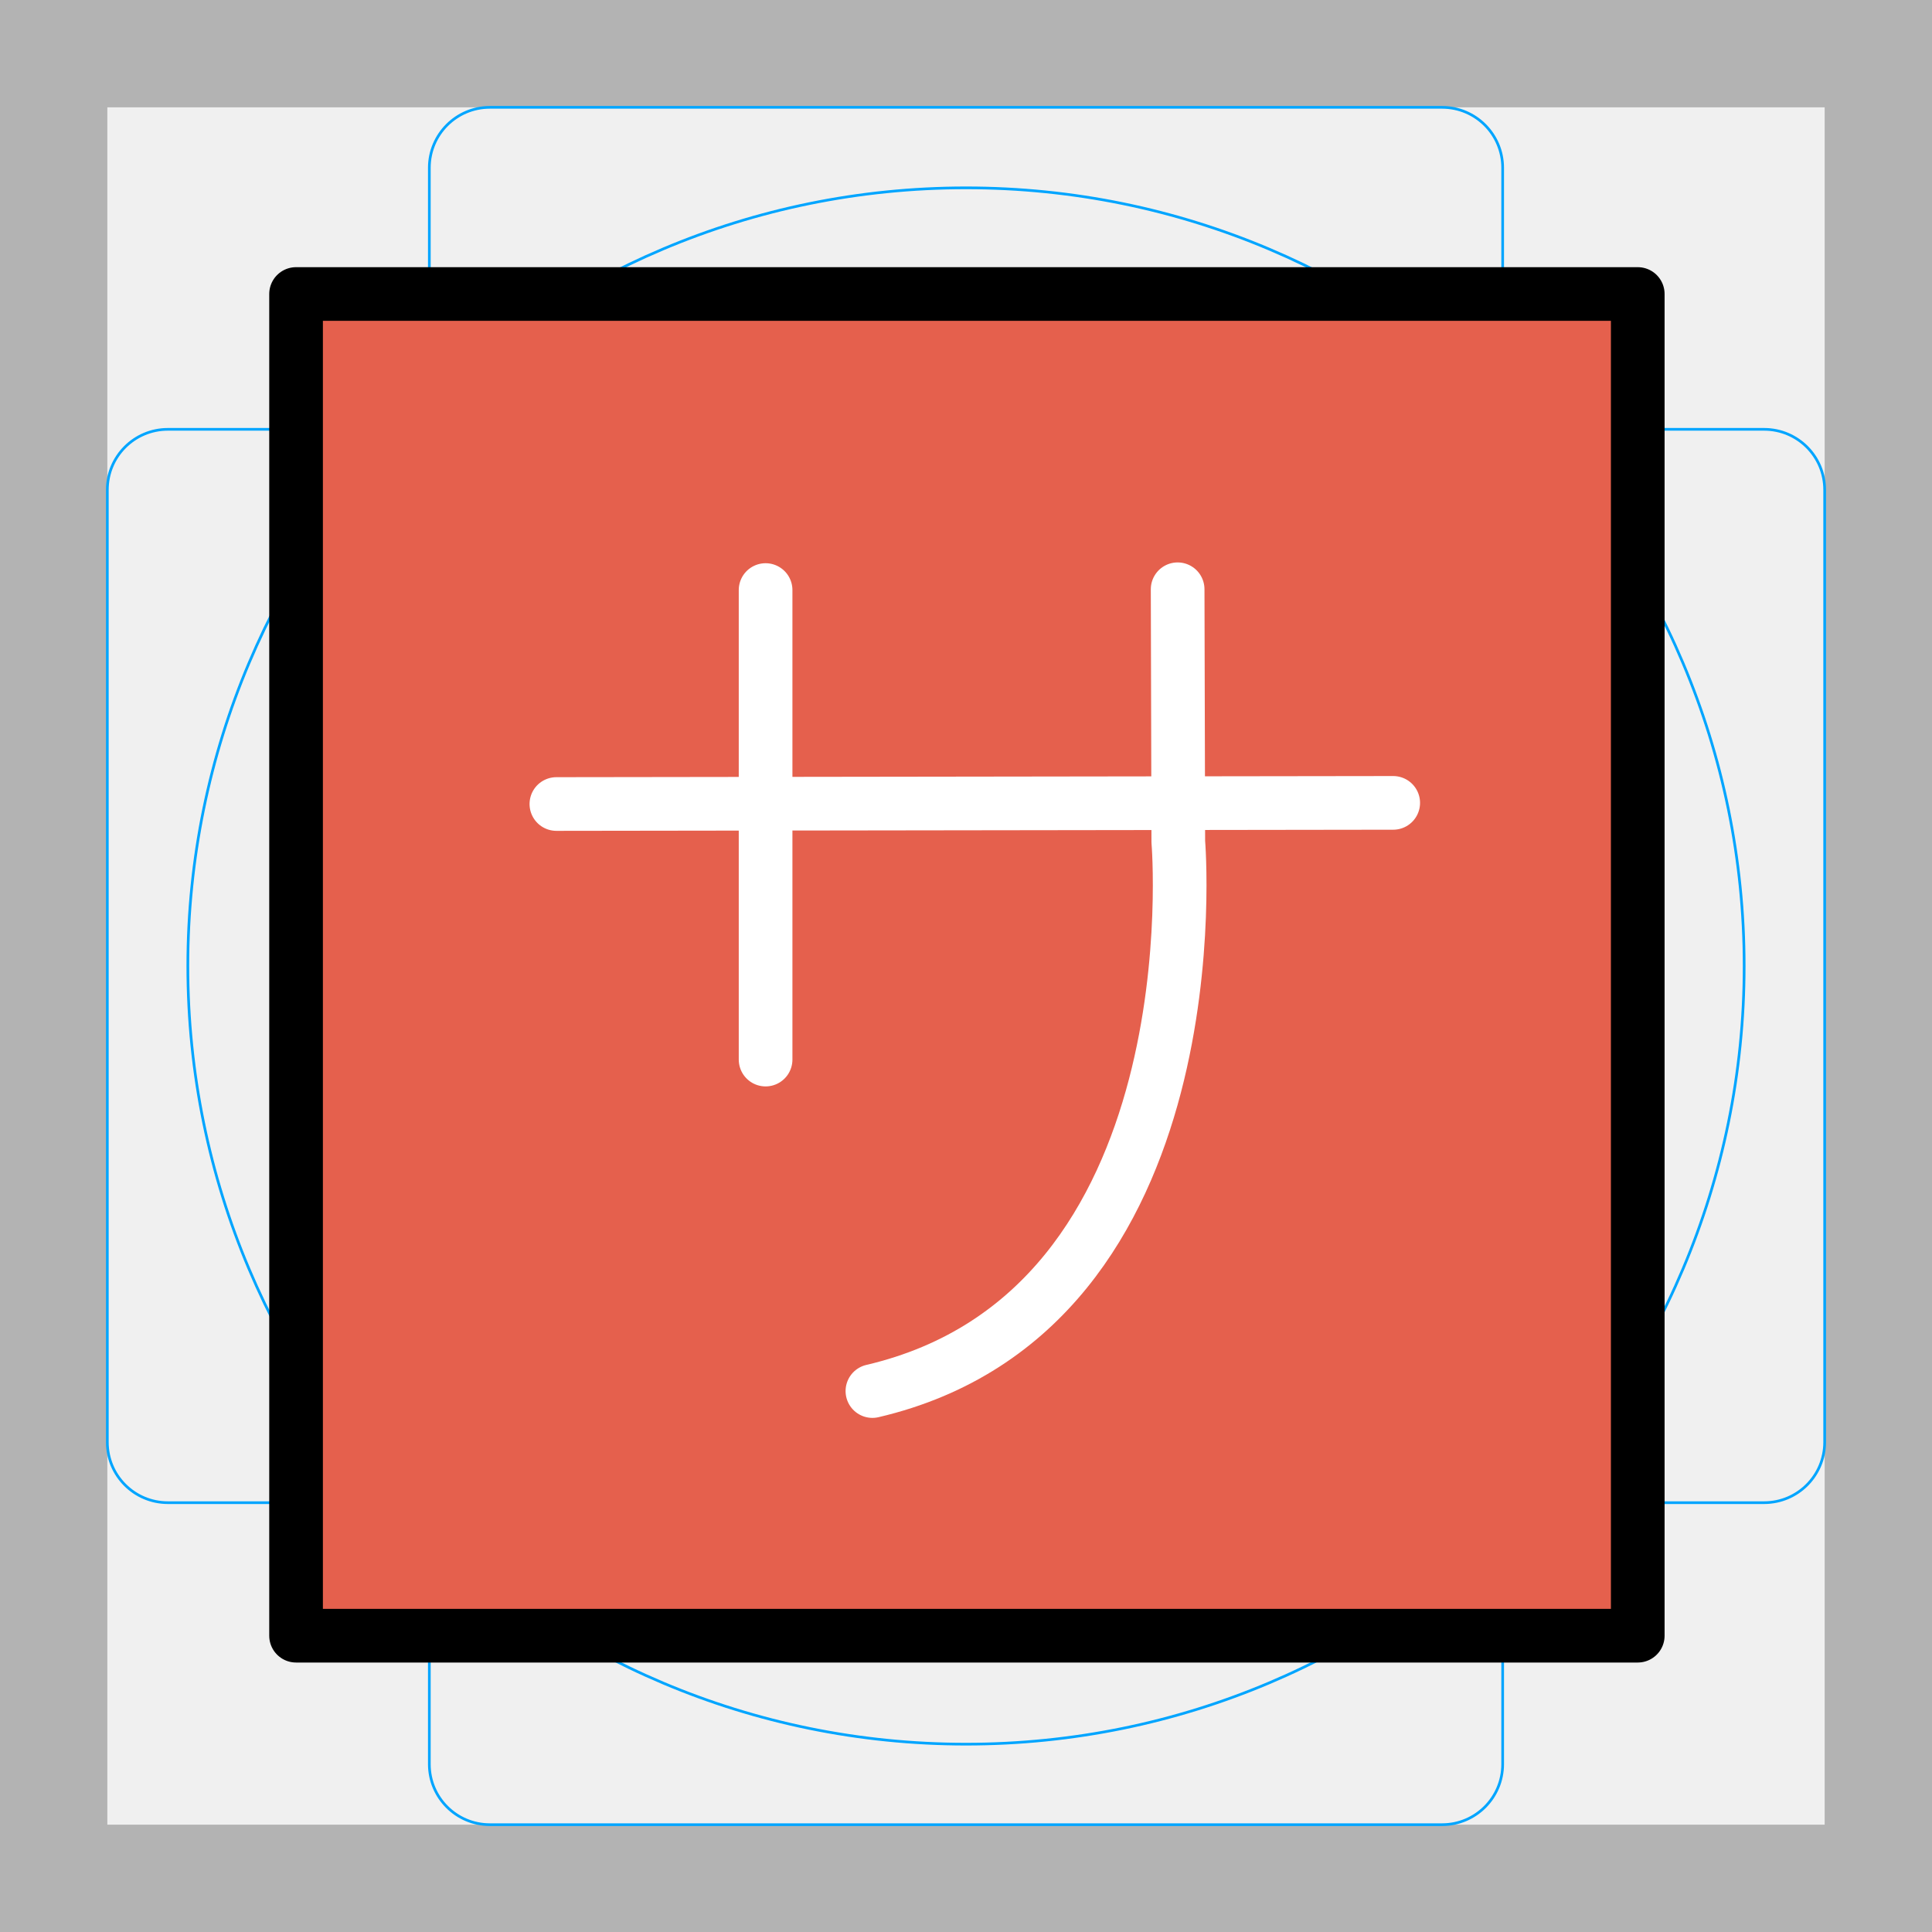
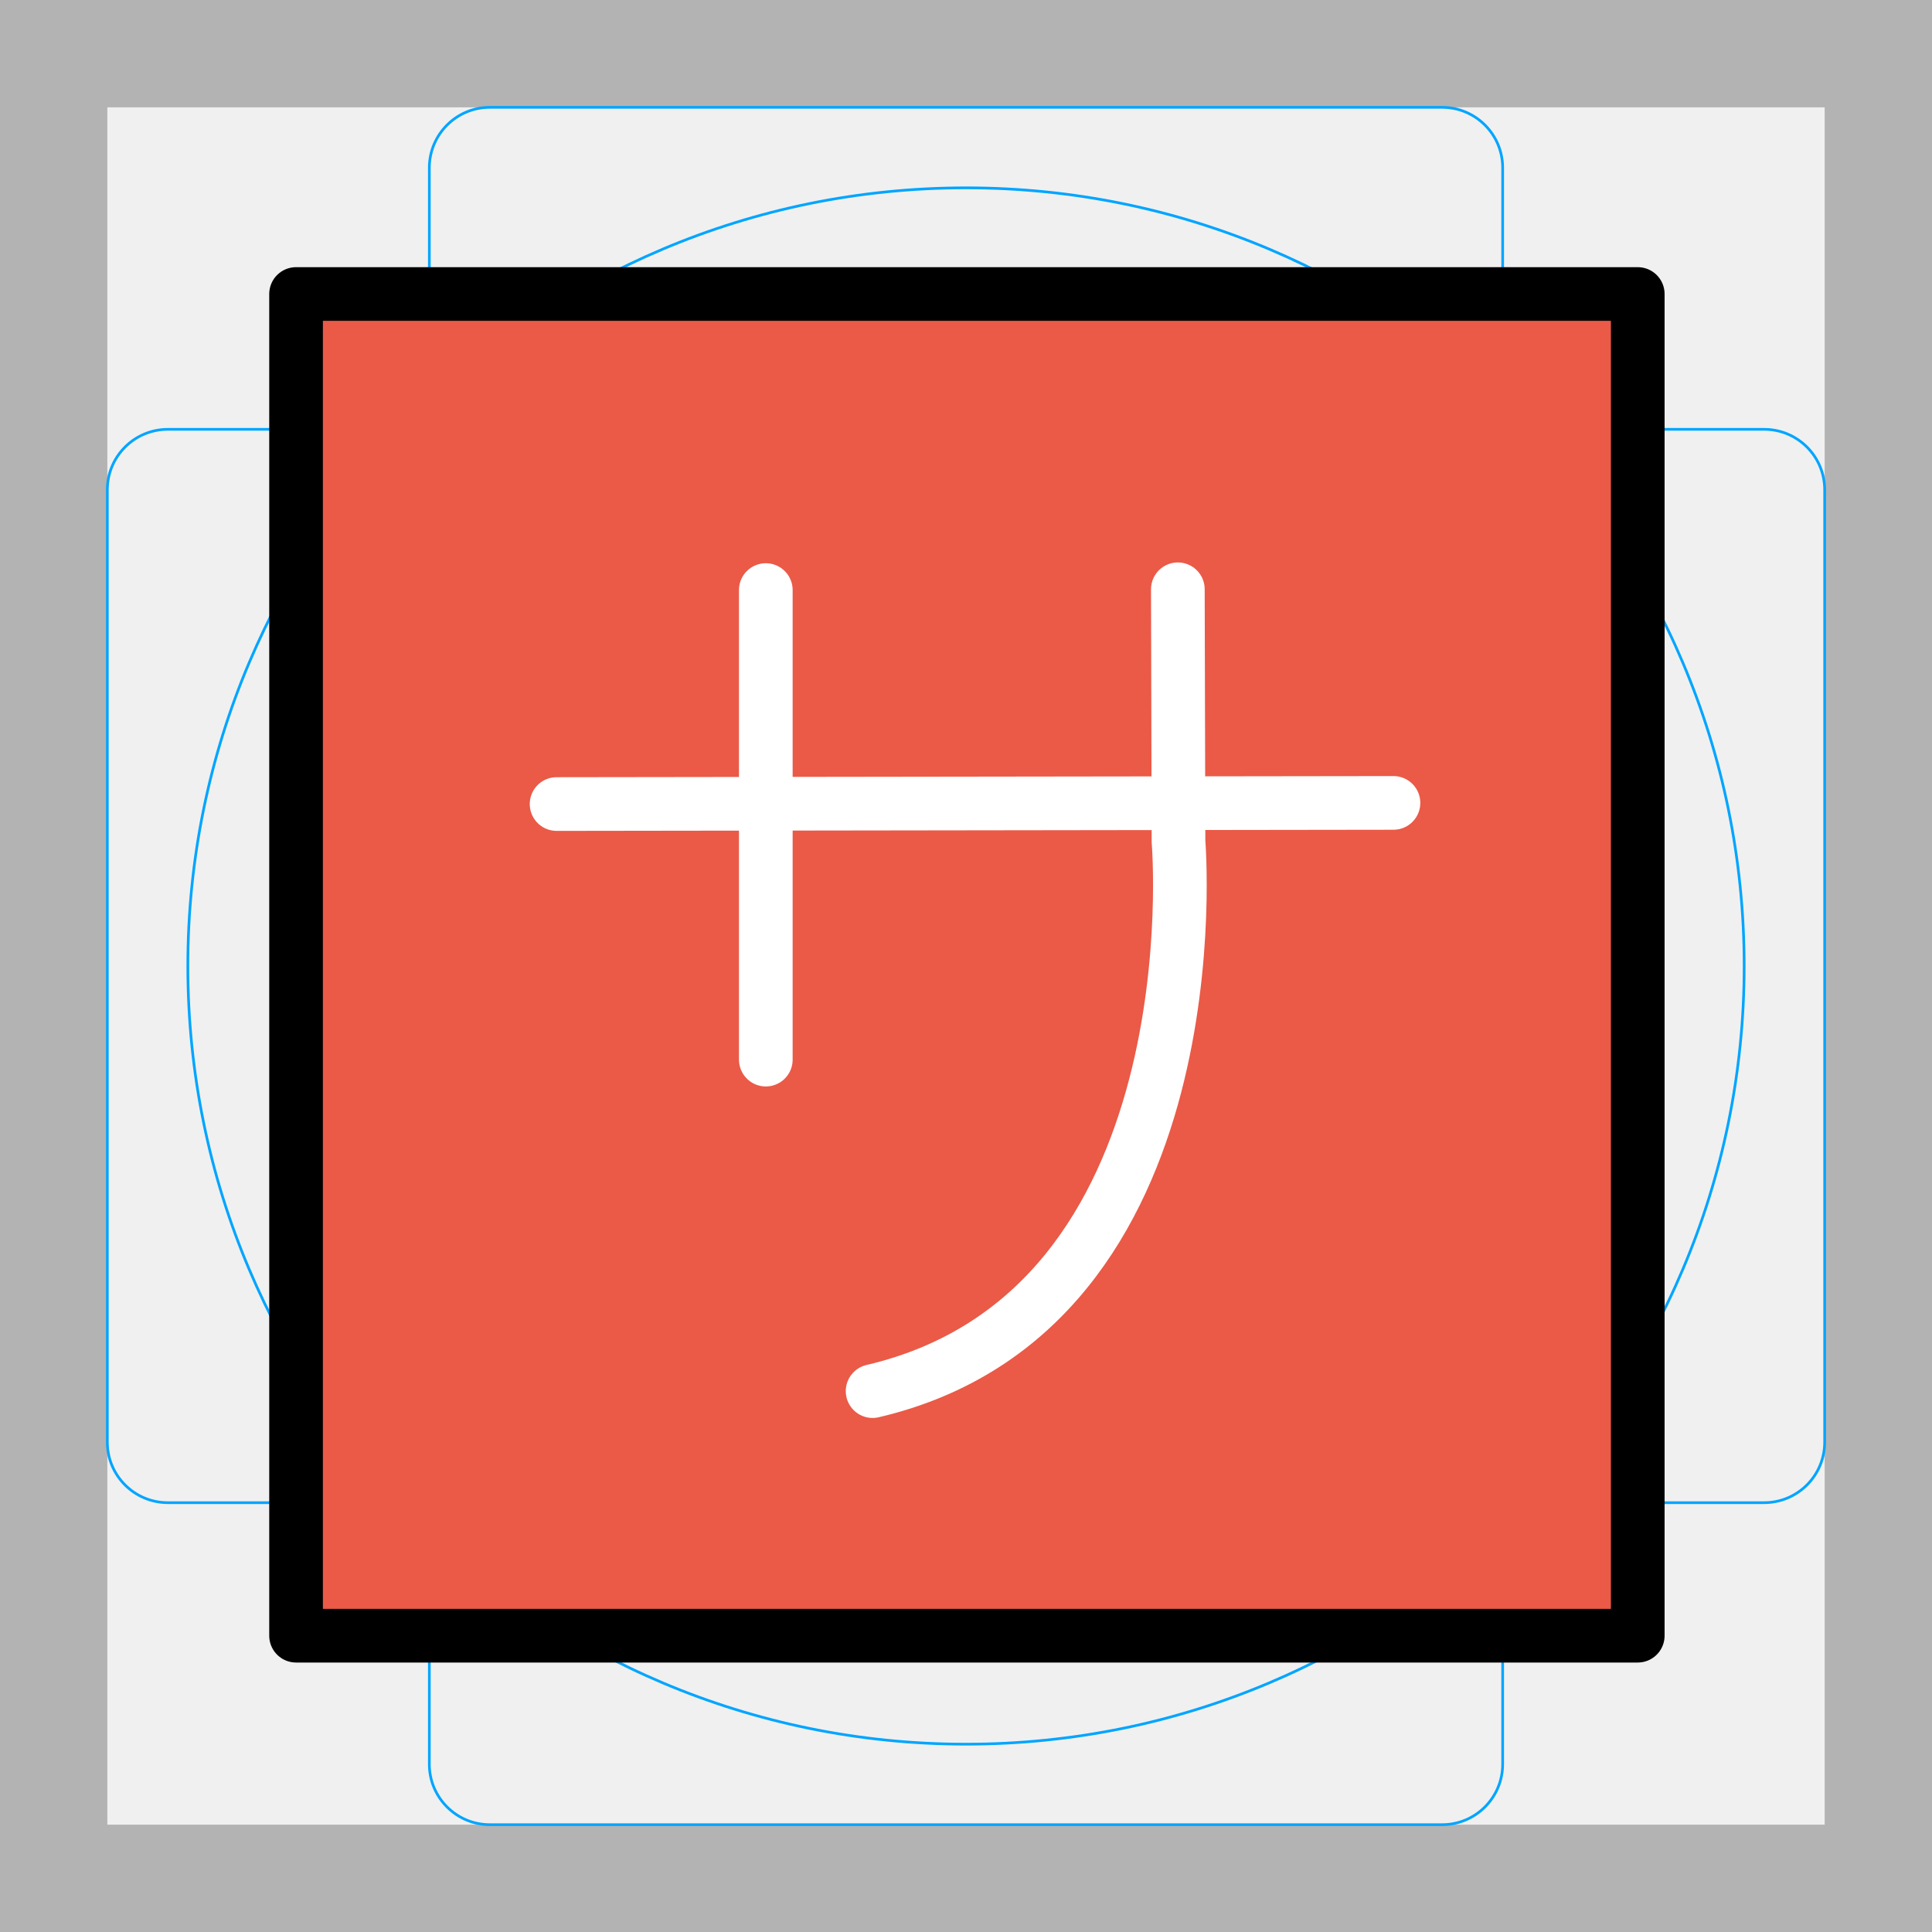
<svg xmlns="http://www.w3.org/2000/svg" id="emoji" version="1.1" viewBox="0 0 72 72">
  <g id="grid">
    <path d="M68,4V68H4V4H68m4-4H0V72H72V0Z" fill="#b3b3b3" />
    <path d="m12.92 10.96h46.15a1.923 1.923 0 0 1 1.923 1.923v46.15a1.923 1.923 0 0 1-1.923 1.923h-46.15a1.923 1.923 0 0 1-1.923-1.923v-46.15a1.923 1.923 0 0 1 1.923-1.923z" fill="none" stroke="#00a5ff" stroke-miterlimit="10" stroke-width=".1" />
    <rect x="16" y="4" width="40" height="64" rx="2.254" fill="none" stroke="#00a5ff" stroke-miterlimit="10" stroke-width=".1" />
    <rect transform="translate(72) rotate(90)" x="16" y="4" width="40" height="64" rx="2.254" fill="none" stroke="#00a5ff" stroke-miterlimit="10" stroke-width=".1" />
    <circle cx="36" cy="36" r="29" fill="none" stroke="#00a5ff" stroke-miterlimit="10" stroke-width=".1" />
  </g>
-   <g id="color" transform="matrix(.2609 0 0 .2609 -91.17 -3.173)" style="clip-rule:evenodd;fill-rule:evenodd;stroke-miterlimit:10">
-     <rect x="391.7" y="54.17" width="191.7" height="191.7" style="fill:#e5604d;stroke-width:0" />
+   <g id="color" transform="matrix(.2609 0 0 .2609 -91.17 -3.173)">
+     <rect x="391.7" y="54.17" width="191.7" height="191.7" fill="#ea5a47" stroke-width="0" />
+     <path transform="matrix(1.132 0 0 1.132 -62.34 -18.79)" d="m434 128.8 105.6-0.143" clip-rule="evenodd" fill="none" stroke="#fff" stroke-linecap="round" stroke-linejoin="round" stroke-miterlimit="1.5" stroke-width="6.772" />
+     <path transform="matrix(1.132 0 0 1.132 -62.34 -18.79)" d="m460.4 101.8v59.25" clip-rule="evenodd" fill="none" stroke="#fff" stroke-linecap="round" stroke-linejoin="round" stroke-miterlimit="1.5" stroke-width="6.772" />
+     <path transform="matrix(1.132 0 0 1.132 -3.484 -18.79)" d="m460.4 101.7 0.083 31.86s4.989 59.12-38.6 69.32" clip-rule="evenodd" fill="none" stroke="#fff" stroke-linecap="round" stroke-linejoin="round" stroke-miterlimit="1.5" stroke-width="6.772" />
  </g>
-   <g id="line" transform="matrix(.2901 0 0 .2901 -105 -7.199)" style="clip-rule:evenodd;fill-rule:evenodd;stroke-miterlimit:10">
-     <rect transform="matrix(.8991 0 0 .8991 47.8 13.88)" x="391.7" y="54.17" width="191.7" height="191.7" style="clip-rule:evenodd;fill:none;stroke-linecap:round;stroke-linejoin:round;stroke-miterlimit:1.5;stroke-width:7.667;stroke:#000" />
-     <path transform="matrix(1.018 0 0 1.018 -8.393 -3.017)" d="m434 128.8 105.6-0.143" style="clip-rule:evenodd;fill:none;stroke-linecap:round;stroke-linejoin:round;stroke-miterlimit:1.5;stroke-width:6.772;stroke:#fff" />
-     <path transform="matrix(1.018 0 0 1.018 -8.393 -3.017)" d="m460.4 101.8v59.25" style="clip-rule:evenodd;fill:none;stroke-linecap:round;stroke-linejoin:round;stroke-miterlimit:1.5;stroke-width:6.772;stroke:#fff" />
-     <path transform="matrix(1.018 0 0 1.018 44.54 -3.017)" d="m460.4 101.7 0.083 31.86s4.989 59.12-38.6 69.32" style="clip-rule:evenodd;fill:none;stroke-linecap:round;stroke-linejoin:round;stroke-miterlimit:1.5;stroke-width:6.772;stroke:#fff" />
+   <g id="line" transform="matrix(.2901 0 0 .2901 -105 -7.199)">
+     <rect transform="matrix(.8991 0 0 .8991 47.8 13.88)" x="391.7" y="54.17" width="191.7" height="191.7" clip-rule="evenodd" fill="none" stroke="#000" stroke-linecap="round" stroke-linejoin="round" stroke-miterlimit="1.5" stroke-width="7.667" />
  </g>
</svg>
